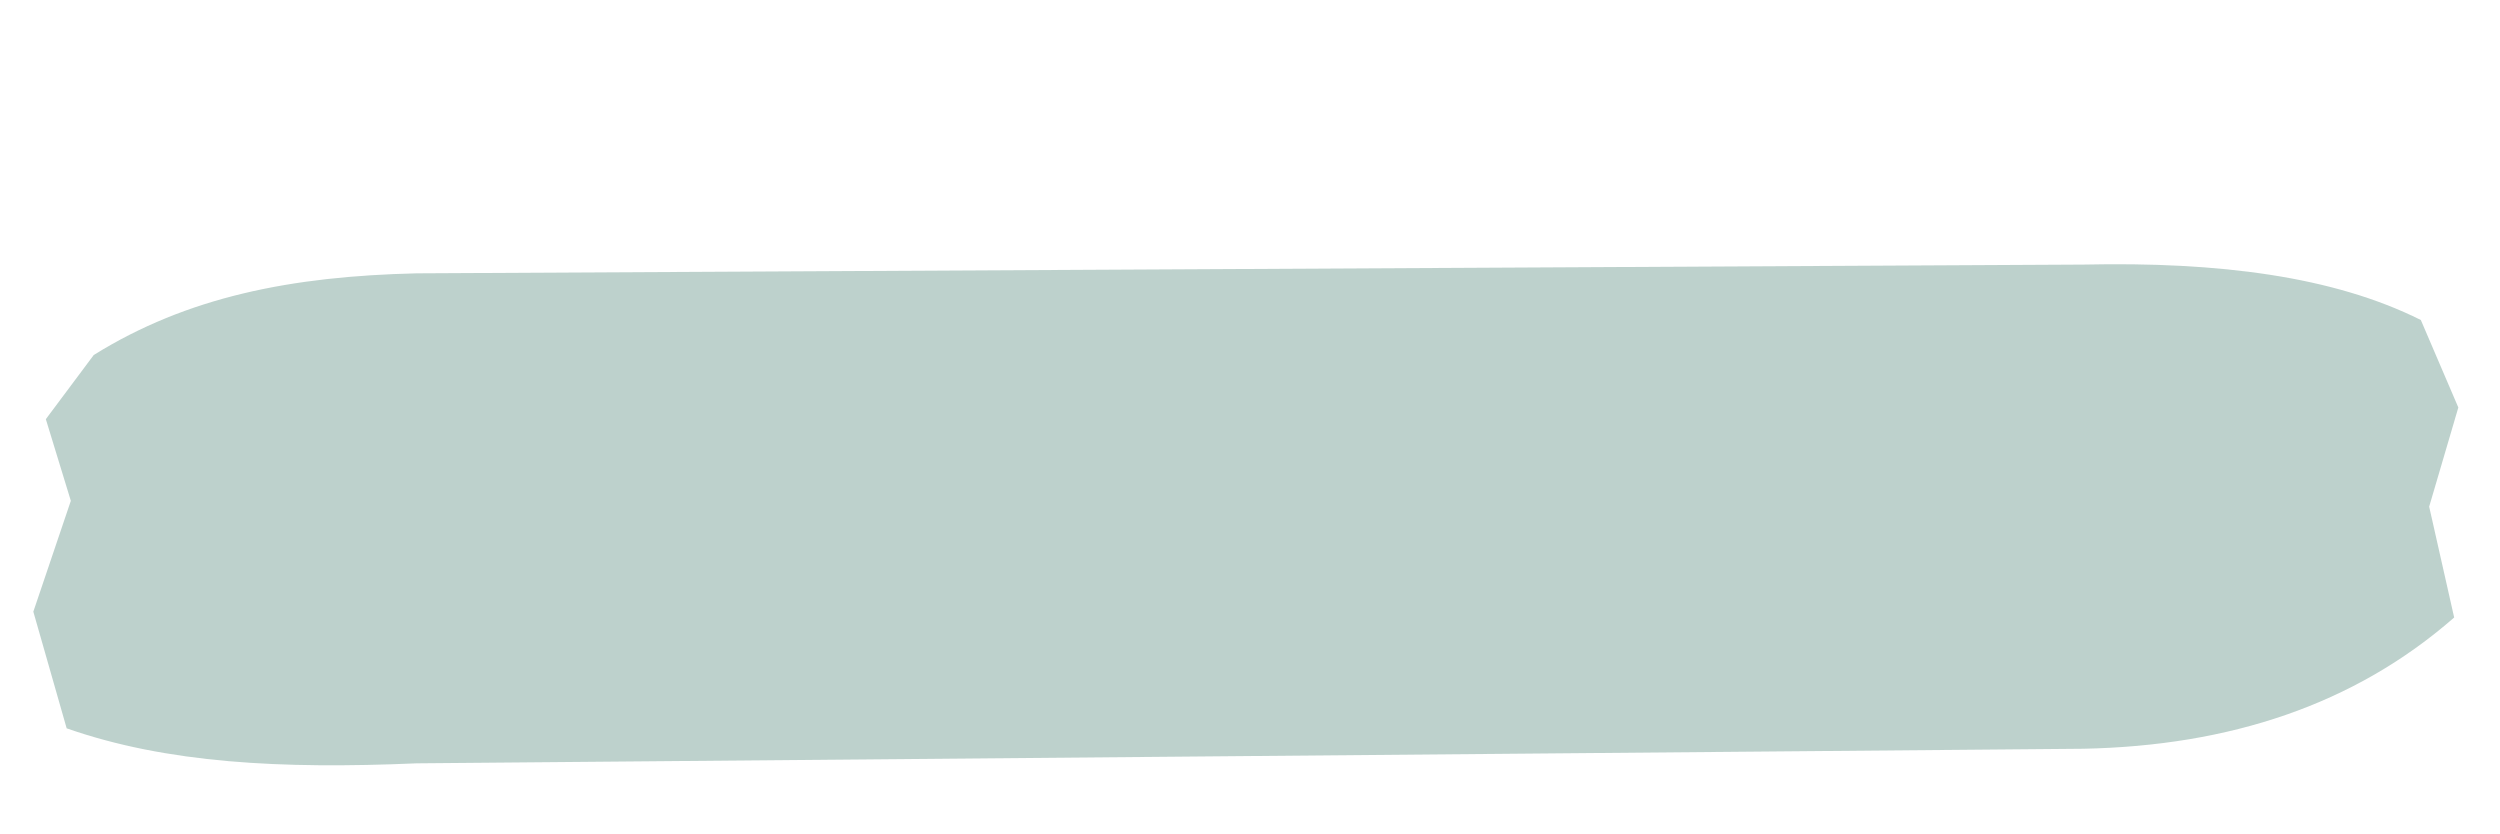
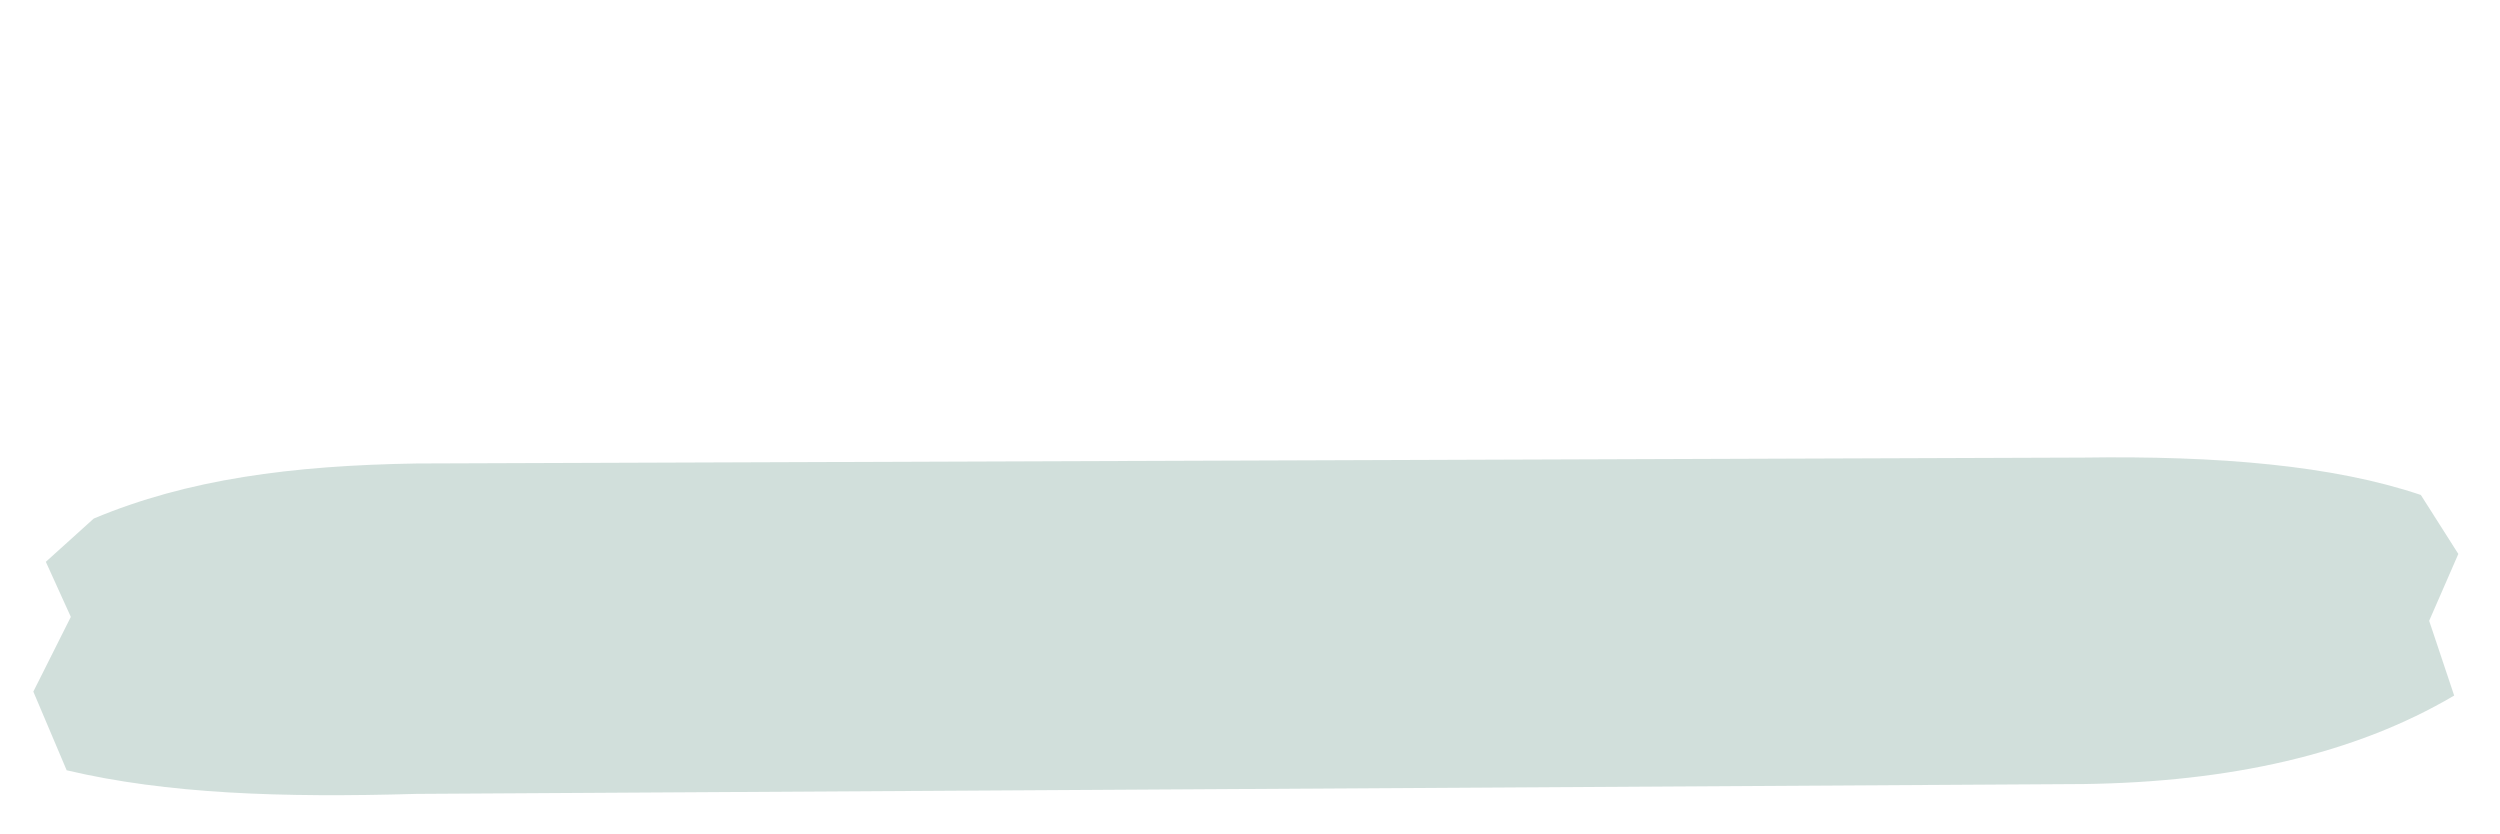
<svg xmlns="http://www.w3.org/2000/svg" width="120" height="40" viewBox="0 0 120 40" aria-hidden="true">
-   <path fill="#2f6f5e" fill-opacity=".32" transform="matrix(1 0 0 1.4 0 -13.2)" d="M4.5 21.6C9 19.6 14 18.9 20 18.8L100 18.5C106.5 18.4 112 18.9 116.2 20.4L118 23.4 116.6 26.8 117.8 30.6C113 33.6 107 35 100 35.1L20 35.6C13.5 35.8 8 35.6 3.2 34.4L1.6 30.4 3.4 26.6 2.2 23.8Z" />
+   <path fill="#2f6f5e" fill-opacity=".22" transform="matrix(1 0 0 .944 0 4.5)" d="M4.5 21.6C9 19.6 14 18.9 20 18.8L100 18.5C106.5 18.4 112 18.9 116.2 20.4L118 23.4 116.6 26.8 117.8 30.6C113 33.6 107 35 100 35.1L20 35.6C13.5 35.8 8 35.6 3.2 34.4L1.6 30.4 3.4 26.6 2.2 23.8Z" />
</svg>
